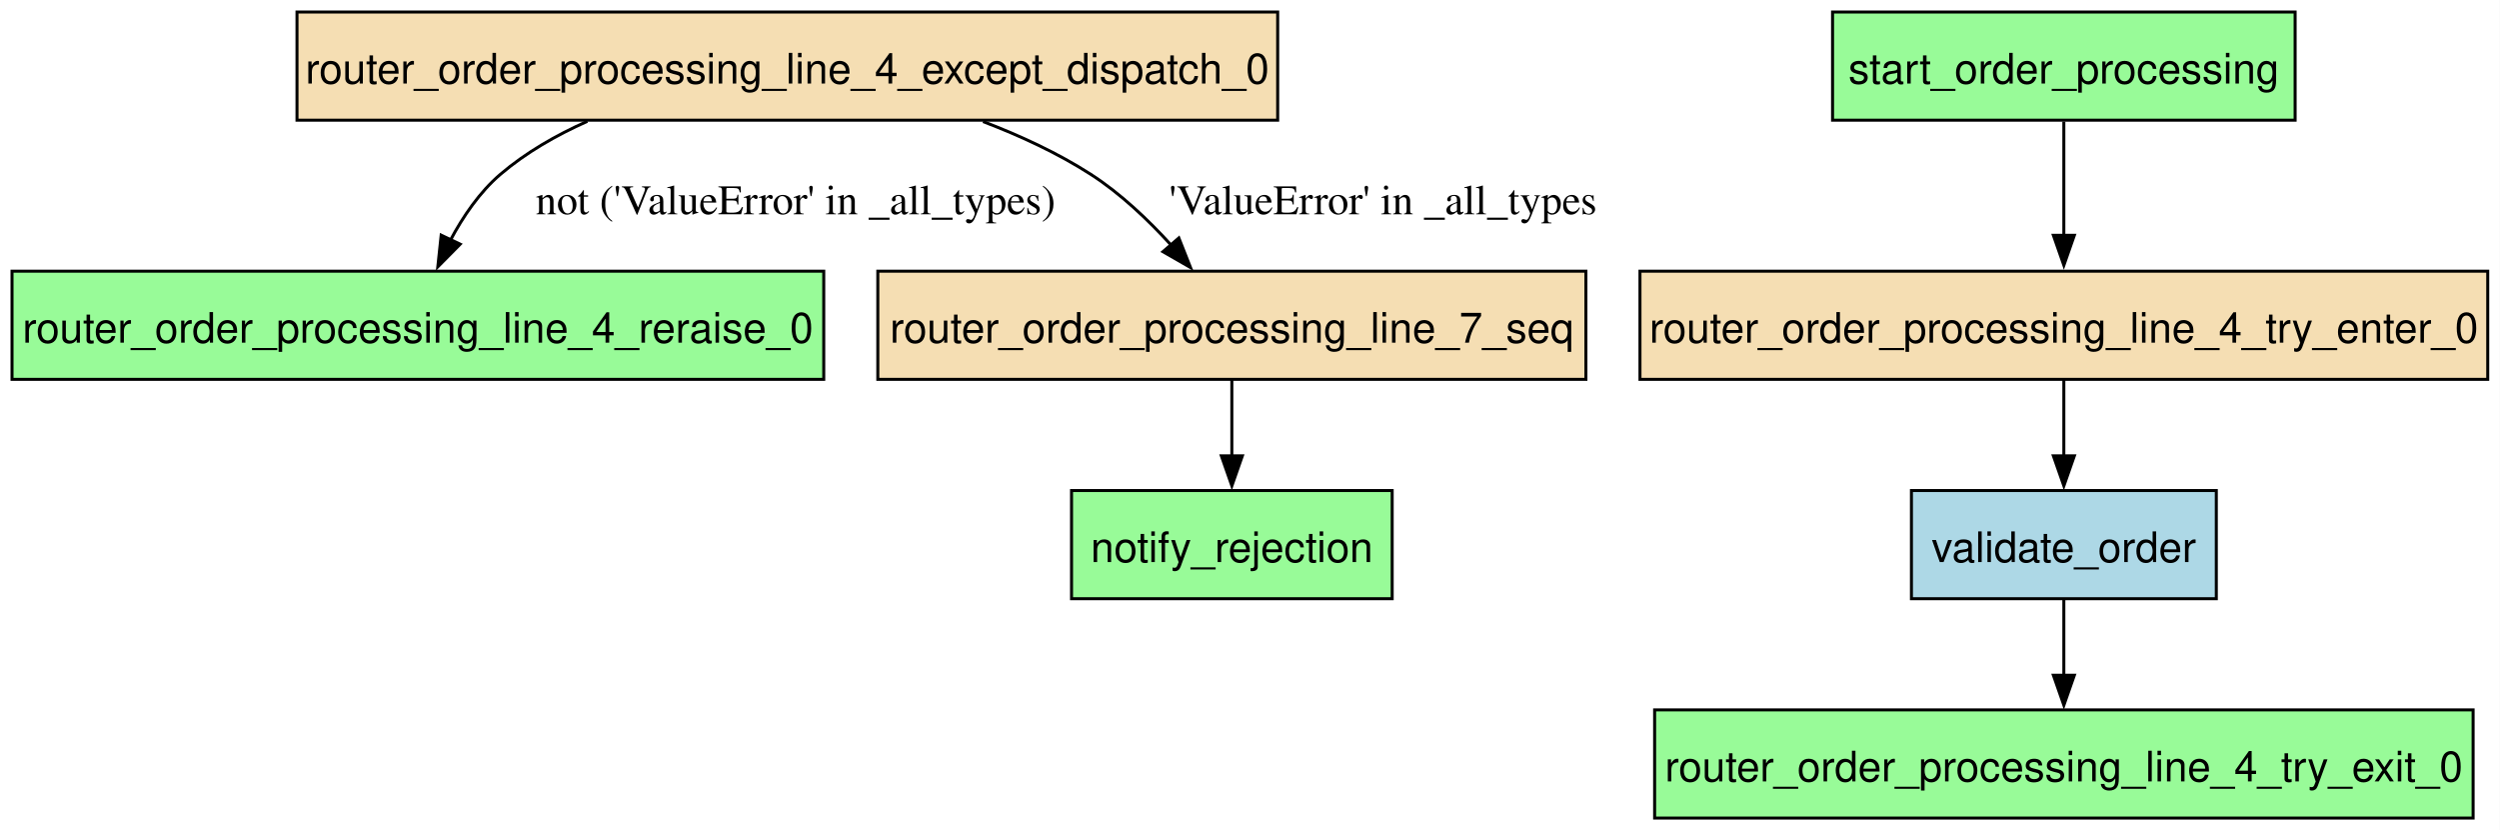
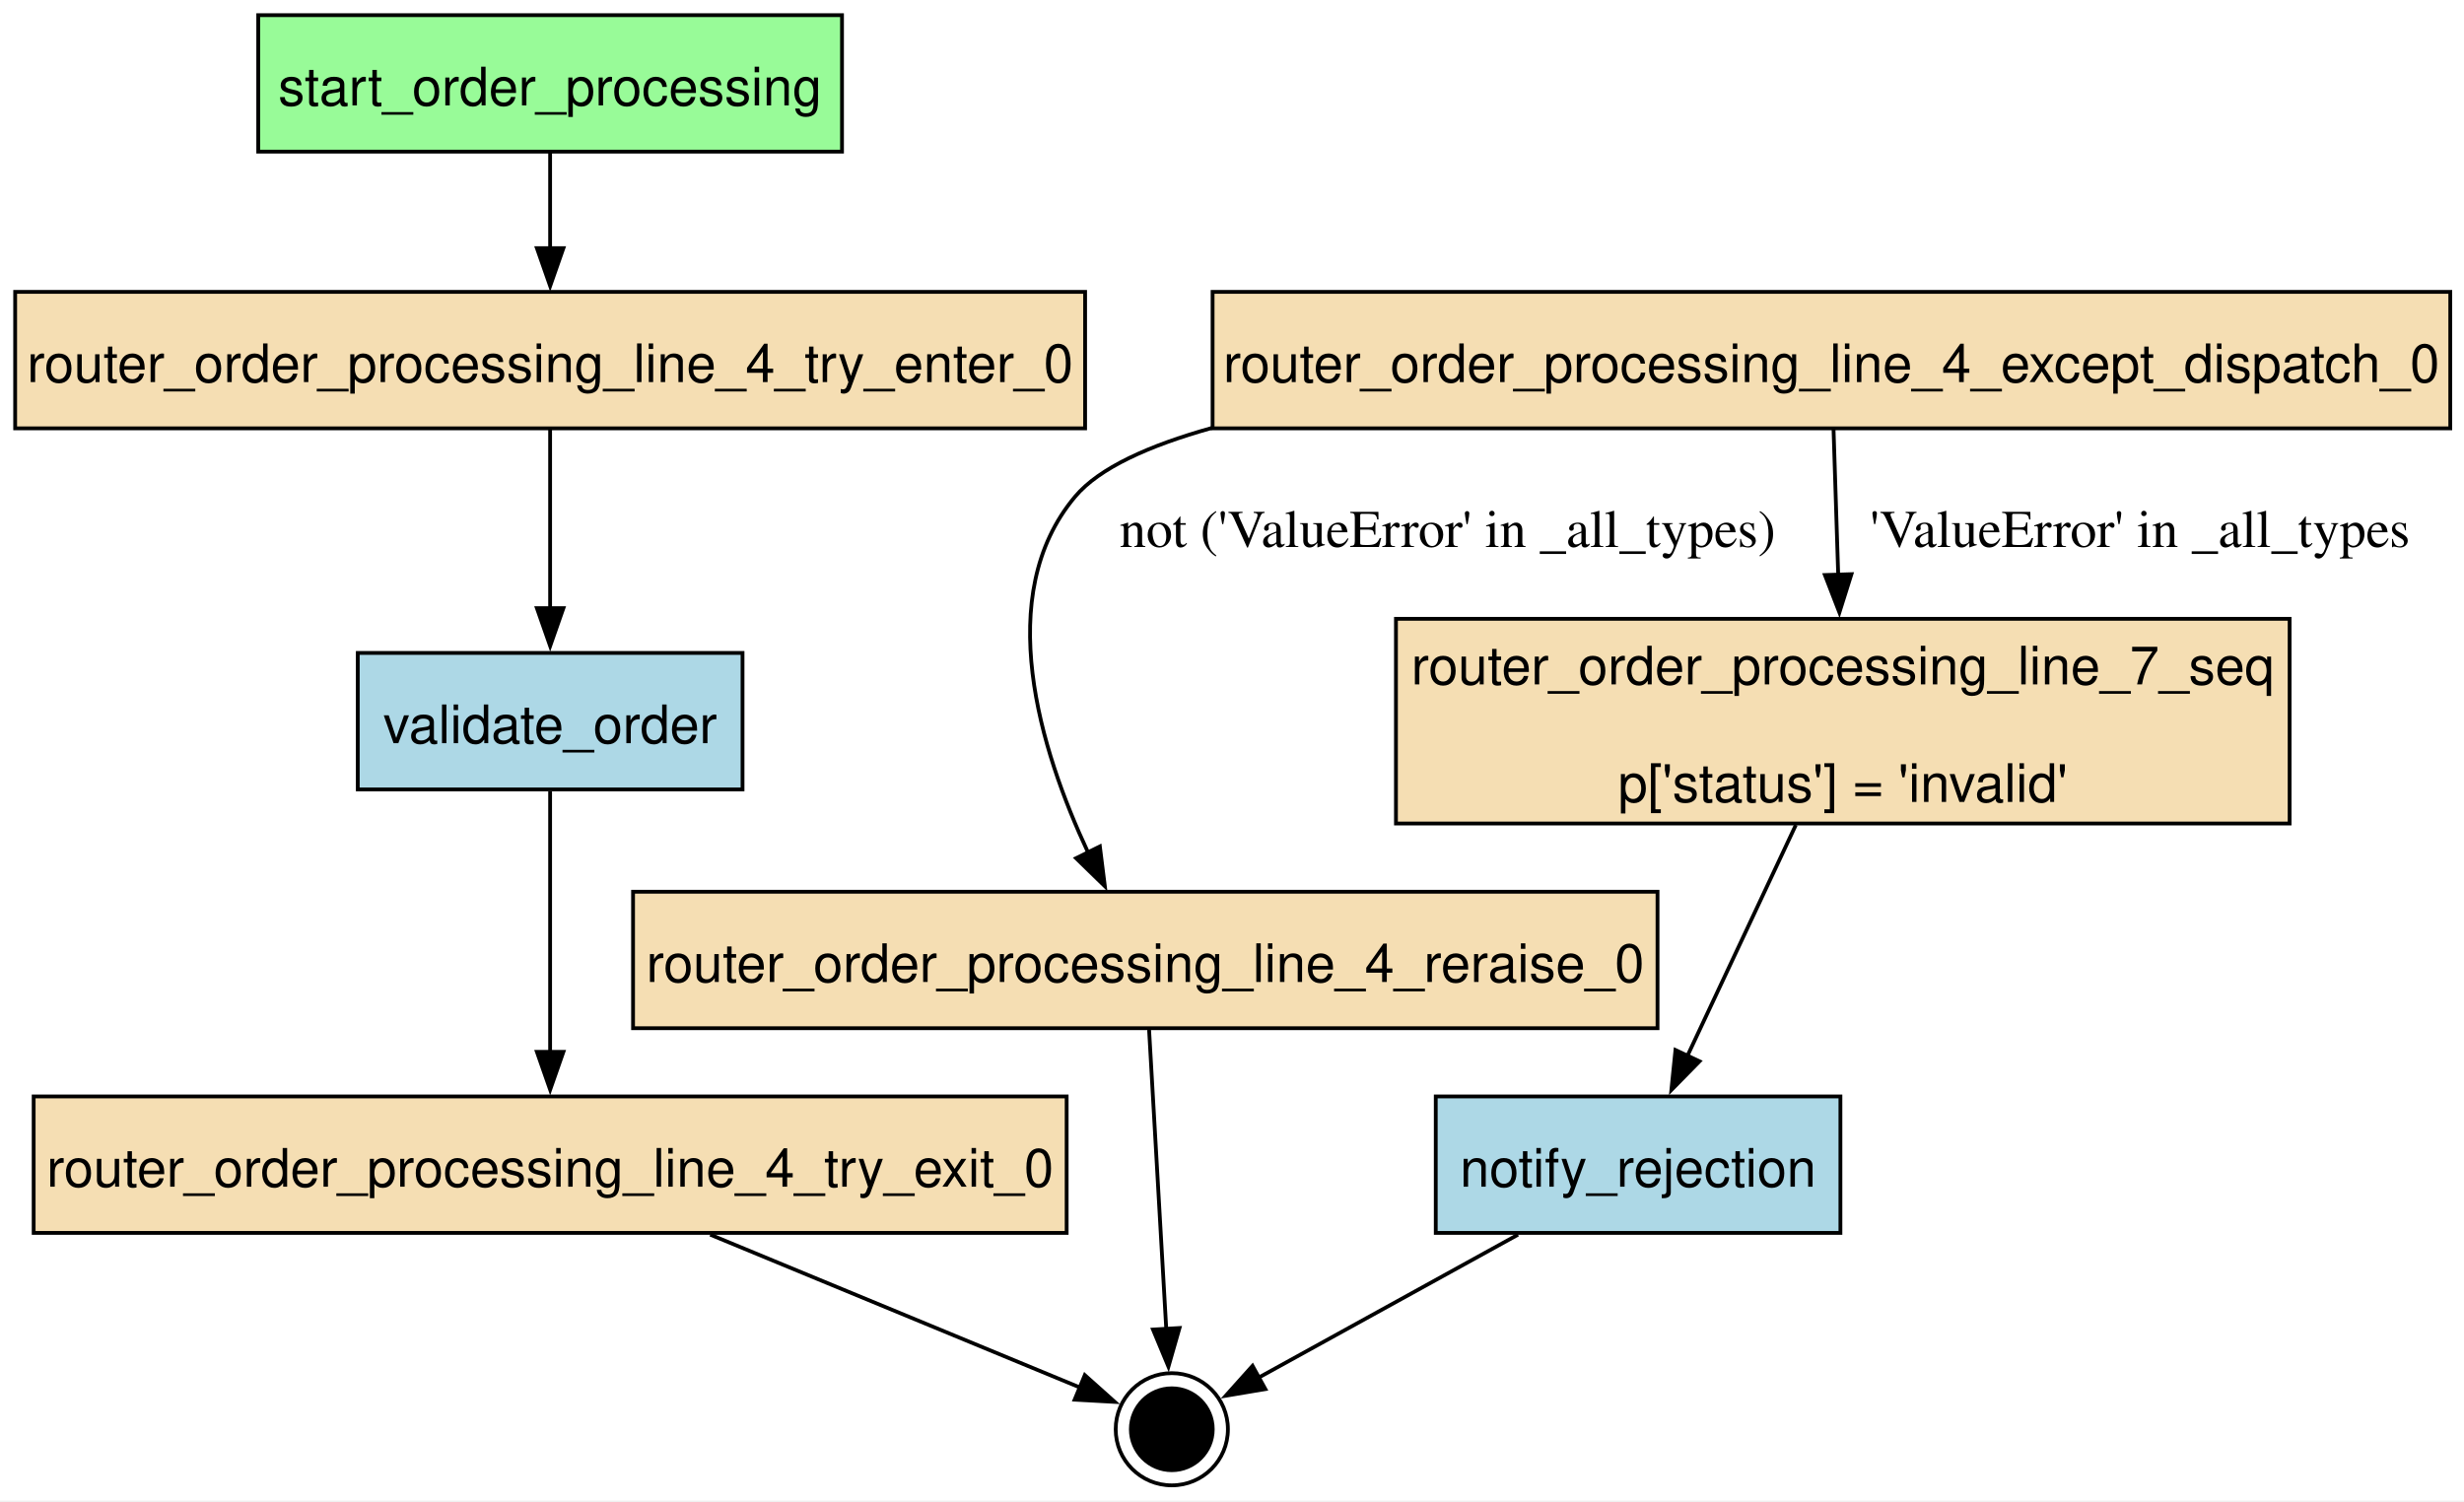
- <svg xmlns="http://www.w3.org/2000/svg" width="832pt" height="276pt" viewBox="0.00 0.00 832.00 276.00">
-   <g id="graph0" class="graph" transform="scale(1 1) rotate(0) translate(4 272.25)">
-     <polygon fill="white" stroke="none" points="-4,4 -4,-272.25 828.25,-272.25 828.25,4 -4,4" />
+ <svg xmlns="http://www.w3.org/2000/svg" width="650pt" height="396pt" viewBox="0.00 0.00 650.00 396.00">
+   <g id="graph0" class="graph" transform="scale(1 1) rotate(0) translate(4 391.85)">
+     <polygon fill="white" stroke="none" points="-4,4 -4,-391.85 646.38,-391.85 646.38,4 -4,4" />
    <g id="node1" class="node">
-       <polygon fill="palegreen" stroke="black" points="459.5,-109 352.75,-109 352.75,-73 459.5,-73 459.5,-109" />
-       <text xml:space="preserve" text-anchor="middle" x="406.12" y="-85.2" font-family="Helvetica,sans-Serif" font-size="14.00">notify_rejection</text>
+       <polygon fill="palegreen" stroke="black" points="218.12,-387.85 64.12,-387.85 64.12,-351.85 218.12,-351.85 218.12,-387.85" />
+       <text xml:space="preserve" text-anchor="middle" x="141.12" y="-364.05" font-family="Helvetica,sans-Serif" font-size="14.00">start_order_processing</text>
+     </g>
+     <g id="node5" class="node">
+       <polygon fill="wheat" stroke="black" points="282.25,-314.85 0,-314.85 0,-278.85 282.25,-278.85 282.25,-314.85" />
+       <text xml:space="preserve" text-anchor="middle" x="141.12" y="-291.05" font-family="Helvetica,sans-Serif" font-size="14.00">router_order_processing_line_4_try_enter_0</text>
+     </g>
+     <g id="edge1" class="edge">
+       <path fill="none" stroke="black" d="M141.12,-351.66C141.12,-344.08 141.12,-334.95 141.12,-326.39" />
+       <polygon fill="black" stroke="black" points="144.63,-326.39 141.13,-316.39 137.63,-326.39 144.63,-326.39" />
    </g>
    <g id="node2" class="node">
-       <polygon fill="wheat" stroke="black" points="421.38,-268.25 94.88,-268.25 94.88,-232.25 421.38,-232.25 421.38,-268.25" />
-       <text xml:space="preserve" text-anchor="middle" x="258.12" y="-244.45" font-family="Helvetica,sans-Serif" font-size="14.00">router_order_processing_line_4_except_dispatch_0</text>
+       <polygon fill="lightblue" stroke="black" points="481.5,-102.6 374.75,-102.6 374.75,-66.6 481.5,-66.6 481.5,-102.6" />
+       <text xml:space="preserve" text-anchor="middle" x="428.12" y="-78.8" font-family="Helvetica,sans-Serif" font-size="14.00">notify_rejection</text>
+     </g>
+     <g id="node9" class="node">
+       <ellipse fill="black" stroke="black" cx="305.12" cy="-14.8" rx="10.8" ry="10.8" />
+       <ellipse fill="none" stroke="black" cx="305.12" cy="-14.8" rx="14.8" ry="14.8" />
+     </g>
+     <g id="edge7" class="edge">
+       <path fill="none" stroke="black" d="M396.45,-66.14C375.05,-54.34 347.29,-39.04 328.02,-28.42" />
+       <polygon fill="black" stroke="black" points="329.8,-25.4 319.35,-23.64 326.42,-31.53 329.8,-25.4" />
    </g>
    <g id="node3" class="node">
-       <polygon fill="palegreen" stroke="black" points="270.25,-182 0,-182 0,-146 270.25,-146 270.25,-182" />
-       <text xml:space="preserve" text-anchor="middle" x="135.12" y="-158.2" font-family="Helvetica,sans-Serif" font-size="14.00">router_order_processing_line_4_reraise_0</text>
+       <polygon fill="wheat" stroke="black" points="642.38,-314.85 315.88,-314.85 315.88,-278.85 642.38,-278.85 642.38,-314.85" />
+       <text xml:space="preserve" text-anchor="middle" x="479.12" y="-291.05" font-family="Helvetica,sans-Serif" font-size="14.00">router_order_processing_line_4_except_dispatch_0</text>
+     </g>
+     <g id="node4" class="node">
+       <polygon fill="wheat" stroke="black" points="433.25,-156.6 163,-156.6 163,-120.6 433.25,-120.6 433.25,-156.6" />
+       <text xml:space="preserve" text-anchor="middle" x="298.12" y="-132.8" font-family="Helvetica,sans-Serif" font-size="14.00">router_order_processing_line_4_reraise_0</text>
    </g>
    <g id="edge6" class="edge">
-       <path fill="none" stroke="black" d="M191.56,-231.88C181.17,-227.26 171.09,-221.47 162.62,-214.25 155.68,-208.33 150.15,-200.19 145.92,-192.24" />
-       <polygon fill="black" stroke="black" points="149.21,-190.99 141.76,-183.46 142.88,-193.99 149.21,-190.99" />
-       <text xml:space="preserve" text-anchor="middle" x="260.88" y="-200.95" font-family="Times,serif" font-size="14.00">not ('ValueError' in _all_types)</text>
+       <path fill="none" stroke="black" d="M315.68,-278.95C299.07,-274.31 285.96,-268.39 279.62,-260.85 257.72,-234.77 270.41,-193.94 283.02,-166.98" />
+       <polygon fill="black" stroke="black" points="286.14,-168.56 287.46,-158.05 279.87,-165.45 286.14,-168.56" />
+       <text xml:space="preserve" text-anchor="middle" x="377.88" y="-247.55" font-family="Times,serif" font-size="14.00">not ('ValueError' in _all_types)</text>
+     </g>
+     <g id="node7" class="node">
+       <polygon fill="wheat" stroke="black" points="600,-228.6 364.25,-228.6 364.25,-174.6 600,-174.6 600,-228.6" />
+       <text xml:space="preserve" text-anchor="middle" x="482.12" y="-211.3" font-family="Helvetica,sans-Serif" font-size="14.00">router_order_processing_line_7_seq</text>
+       <text xml:space="preserve" text-anchor="middle" x="482.12" y="-180.3" font-family="Helvetica,sans-Serif" font-size="14.00">p['status'] = 'invalid'</text>
+     </g>
+     <g id="edge5" class="edge">
+       <path fill="none" stroke="black" d="M479.68,-278.75C480.02,-267.93 480.49,-253.51 480.92,-240.13" />
+       <polygon fill="black" stroke="black" points="484.41,-240.38 481.23,-230.27 477.41,-240.15 484.41,-240.38" />
+       <text xml:space="preserve" text-anchor="middle" x="560.5" y="-247.55" font-family="Times,serif" font-size="14.00">'ValueError' in _all_types</text>
+     </g>
+     <g id="edge8" class="edge">
+       <path fill="none" stroke="black" d="M299.13,-120.15C300.32,-99.42 302.32,-64.69 303.67,-41.04" />
+       <polygon fill="black" stroke="black" points="307.15,-41.51 304.23,-31.32 300.16,-41.1 307.15,-41.51" />
+     </g>
+     <g id="node8" class="node">
+       <polygon fill="lightblue" stroke="black" points="191.88,-219.6 90.38,-219.6 90.38,-183.6 191.88,-183.6 191.88,-219.6" />
+       <text xml:space="preserve" text-anchor="middle" x="141.12" y="-195.8" font-family="Helvetica,sans-Serif" font-size="14.00">validate_order</text>
+     </g>
+     <g id="edge3" class="edge">
+       <path fill="none" stroke="black" d="M141.12,-278.75C141.12,-265.42 141.12,-246.63 141.12,-231.06" />
+       <polygon fill="black" stroke="black" points="144.63,-231.42 141.13,-221.42 137.63,-231.42 144.63,-231.42" />
    </g>
    <g id="node6" class="node">
-       <polygon fill="wheat" stroke="black" points="524,-182 288.25,-182 288.25,-146 524,-146 524,-182" />
-       <text xml:space="preserve" text-anchor="middle" x="406.12" y="-158.2" font-family="Helvetica,sans-Serif" font-size="14.00">router_order_processing_line_7_seq</text>
+       <polygon fill="wheat" stroke="black" points="277.38,-102.6 4.88,-102.6 4.88,-66.6 277.38,-66.6 277.38,-102.6" />
+       <text xml:space="preserve" text-anchor="middle" x="141.12" y="-78.8" font-family="Helvetica,sans-Serif" font-size="14.00">router_order_processing_line_4_try_exit_0</text>
    </g>
-     <g id="edge5" class="edge">
-       <path fill="none" stroke="black" d="M323.29,-231.79C335.69,-227.07 348.2,-221.27 359.12,-214.25 369.01,-207.9 378.31,-199.05 385.99,-190.6" />
-       <polygon fill="black" stroke="black" points="388.48,-193.06 392.37,-183.21 383.18,-188.49 388.48,-193.06" />
-       <text xml:space="preserve" text-anchor="middle" x="456.41" y="-200.95" font-family="Times,serif" font-size="14.00">'ValueError' in _all_types</text>
-     </g>
-     <g id="node4" class="node">
-       <polygon fill="wheat" stroke="black" points="824.25,-182 542,-182 542,-146 824.25,-146 824.25,-182" />
-       <text xml:space="preserve" text-anchor="middle" x="683.12" y="-158.2" font-family="Helvetica,sans-Serif" font-size="14.00">router_order_processing_line_4_try_enter_0</text>
-     </g>
-     <g id="node8" class="node">
-       <polygon fill="lightblue" stroke="black" points="733.88,-109 632.38,-109 632.38,-73 733.88,-73 733.88,-109" />
-       <text xml:space="preserve" text-anchor="middle" x="683.12" y="-85.2" font-family="Helvetica,sans-Serif" font-size="14.00">validate_order</text>
-     </g>
-     <g id="edge3" class="edge">
-       <path fill="none" stroke="black" d="M683.12,-145.81C683.12,-138.23 683.12,-129.1 683.12,-120.54" />
-       <polygon fill="black" stroke="black" points="686.63,-120.54 683.13,-110.54 679.63,-120.54 686.63,-120.54" />
-     </g>
-     <g id="node5" class="node">
-       <polygon fill="palegreen" stroke="black" points="819.38,-36 546.88,-36 546.88,0 819.38,0 819.38,-36" />
-       <text xml:space="preserve" text-anchor="middle" x="683.12" y="-12.2" font-family="Helvetica,sans-Serif" font-size="14.00">router_order_processing_line_4_try_exit_0</text>
+     <g id="edge9" class="edge">
+       <path fill="none" stroke="black" d="M183.36,-66.14C214.3,-53.35 255.22,-36.43 280.86,-25.83" />
+       <polygon fill="black" stroke="black" points="282.17,-29.08 290.07,-22.02 279.49,-22.61 282.17,-29.08" />
    </g>
    <g id="edge2" class="edge">
-       <path fill="none" stroke="black" d="M406.12,-145.81C406.12,-138.23 406.12,-129.1 406.12,-120.54" />
-       <polygon fill="black" stroke="black" points="409.63,-120.54 406.13,-110.54 402.63,-120.54 409.63,-120.54" />
-     </g>
-     <g id="node7" class="node">
-       <polygon fill="palegreen" stroke="black" points="760.12,-268.25 606.12,-268.25 606.12,-232.25 760.12,-232.25 760.12,-268.25" />
-       <text xml:space="preserve" text-anchor="middle" x="683.12" y="-244.45" font-family="Helvetica,sans-Serif" font-size="14.00">start_order_processing</text>
-     </g>
-     <g id="edge1" class="edge">
-       <path fill="none" stroke="black" d="M683.12,-231.79C683.12,-220.84 683.12,-206.44 683.12,-193.82" />
-       <polygon fill="black" stroke="black" points="686.63,-193.95 683.13,-183.95 679.63,-193.95 686.63,-193.95" />
+       <path fill="none" stroke="black" d="M469.74,-174.22C461.19,-156.01 449.84,-131.85 441.16,-113.35" />
+       <polygon fill="black" stroke="black" points="444.33,-111.87 436.91,-104.31 437.99,-114.85 444.33,-111.87" />
    </g>
    <g id="edge4" class="edge">
-       <path fill="none" stroke="black" d="M683.12,-72.81C683.12,-65.23 683.12,-56.1 683.12,-47.54" />
-       <polygon fill="black" stroke="black" points="686.63,-47.54 683.13,-37.54 679.63,-47.54 686.63,-47.54" />
+       <path fill="none" stroke="black" d="M141.12,-183.13C141.12,-164.88 141.12,-135.93 141.12,-114.3" />
+       <polygon fill="black" stroke="black" points="144.63,-114.37 141.13,-104.37 137.63,-114.37 144.63,-114.37" />
    </g>
  </g>
</svg>
